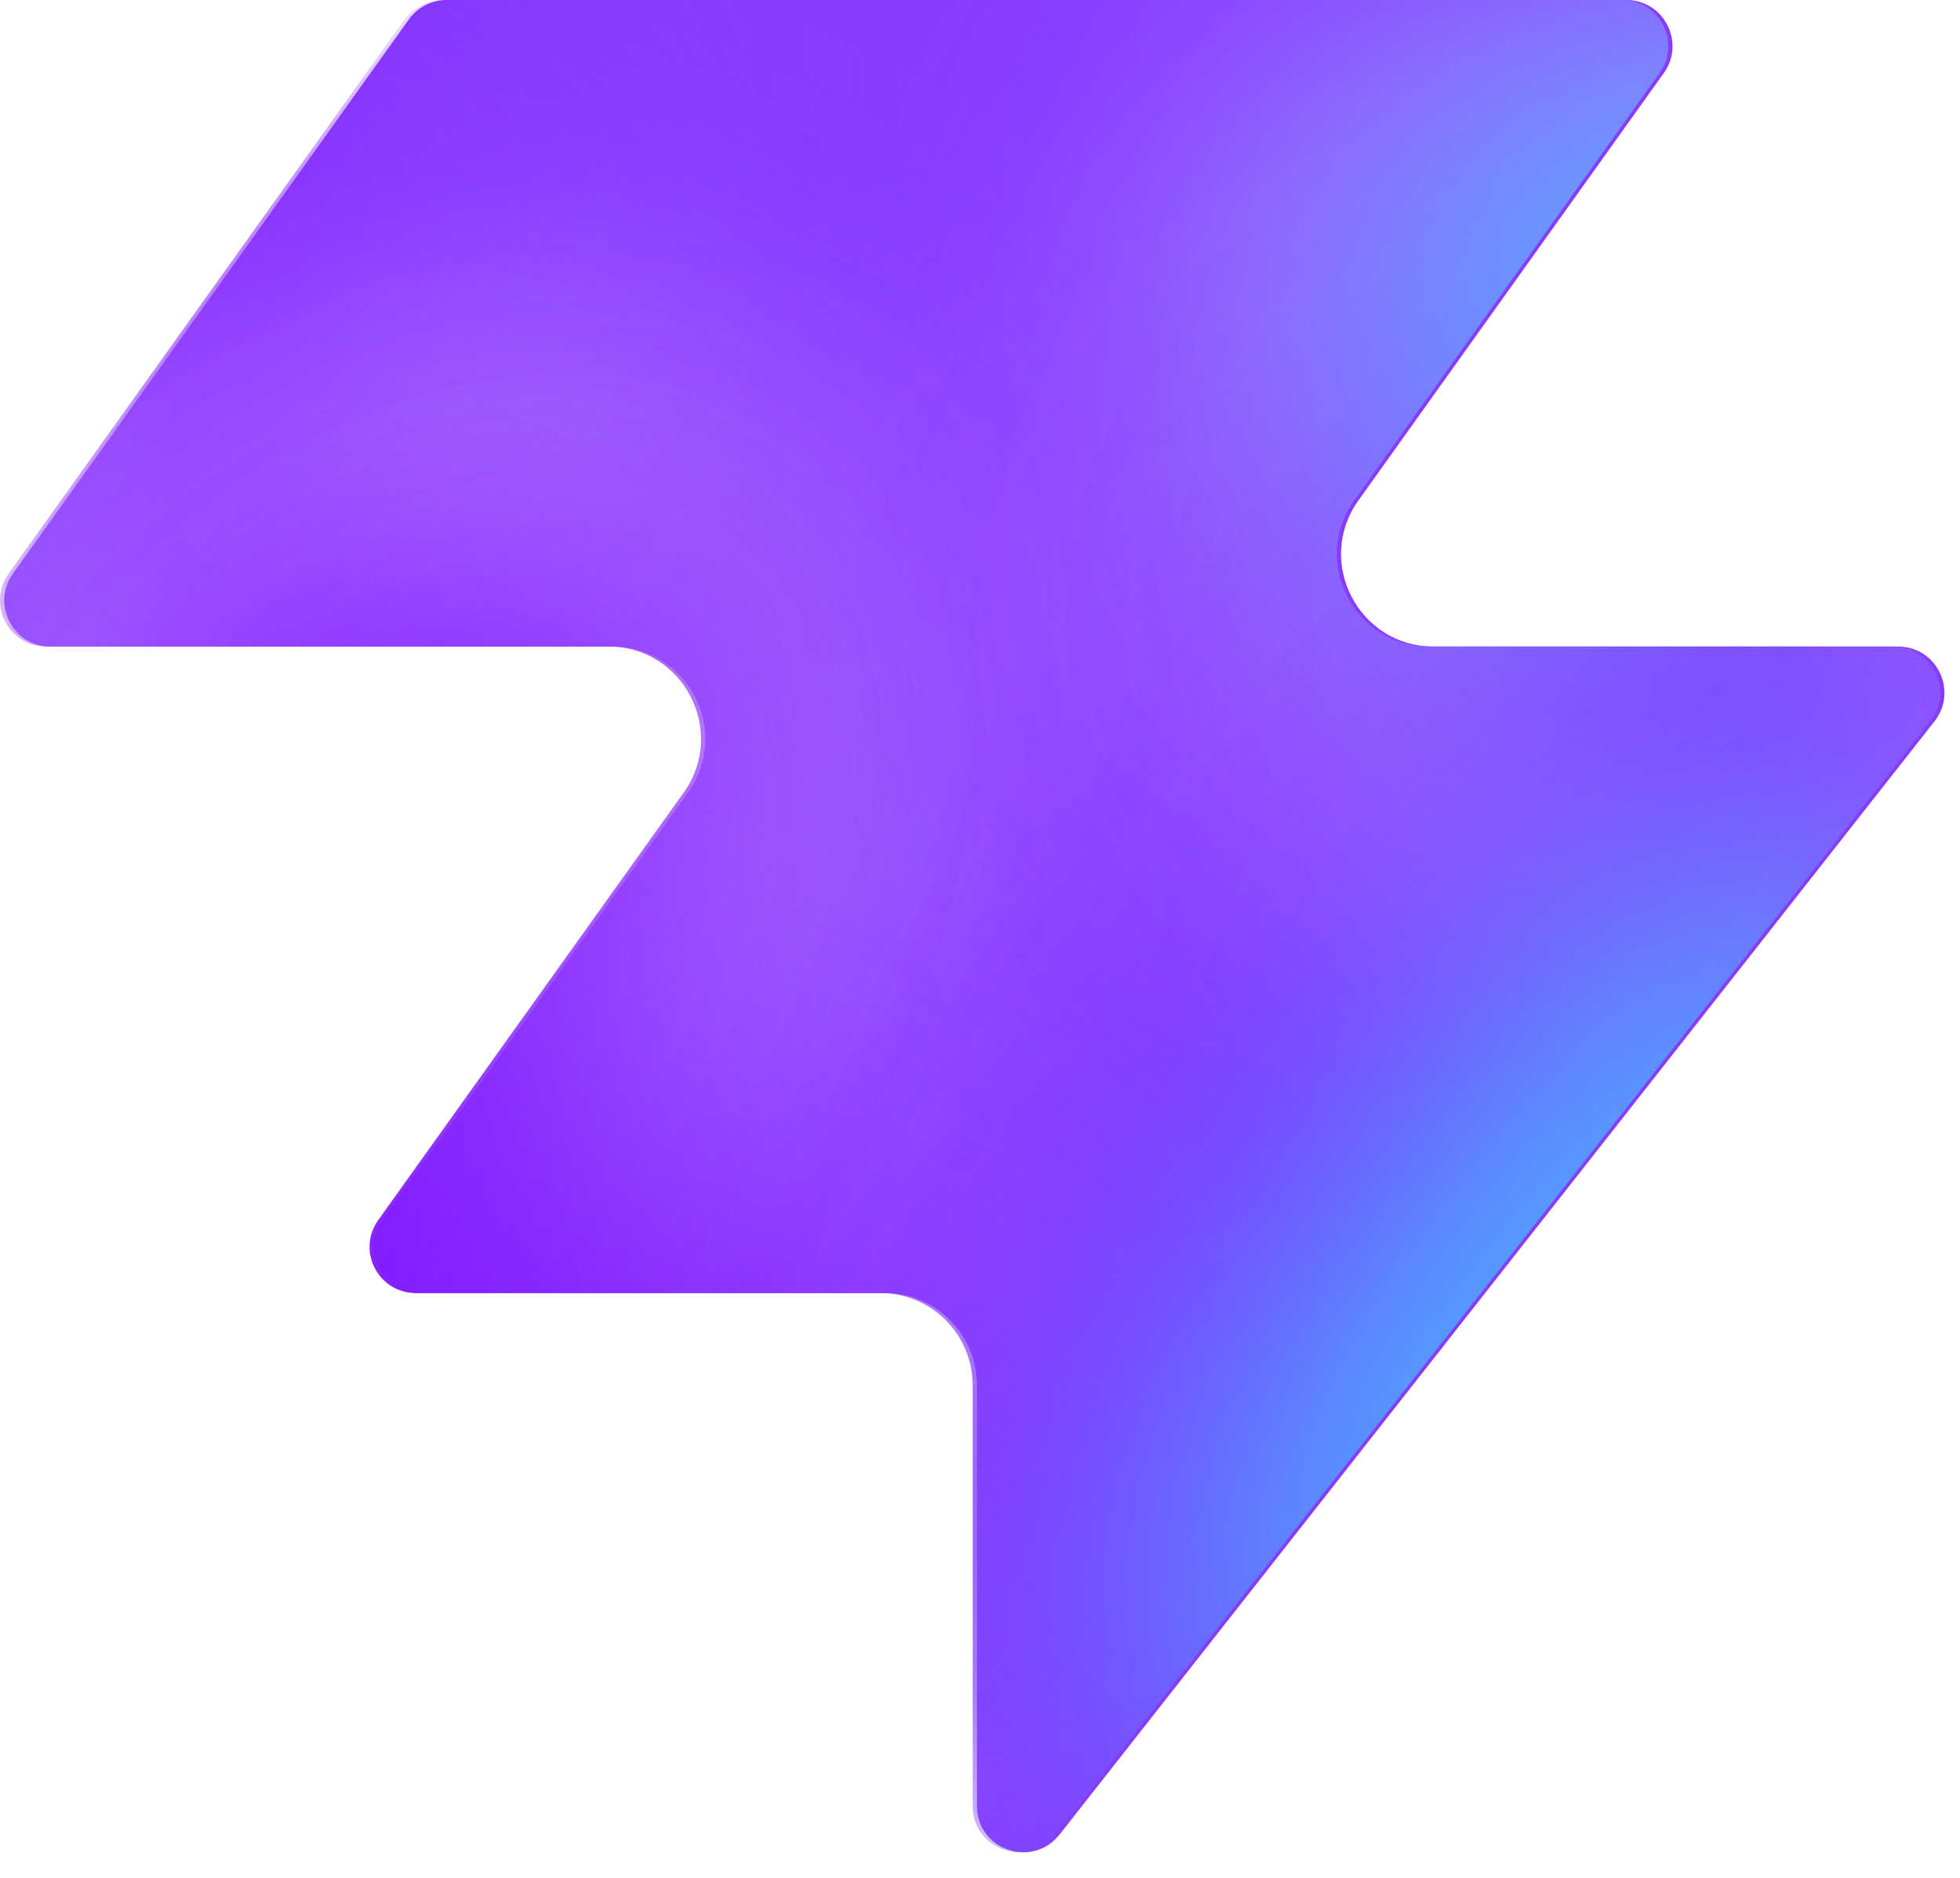
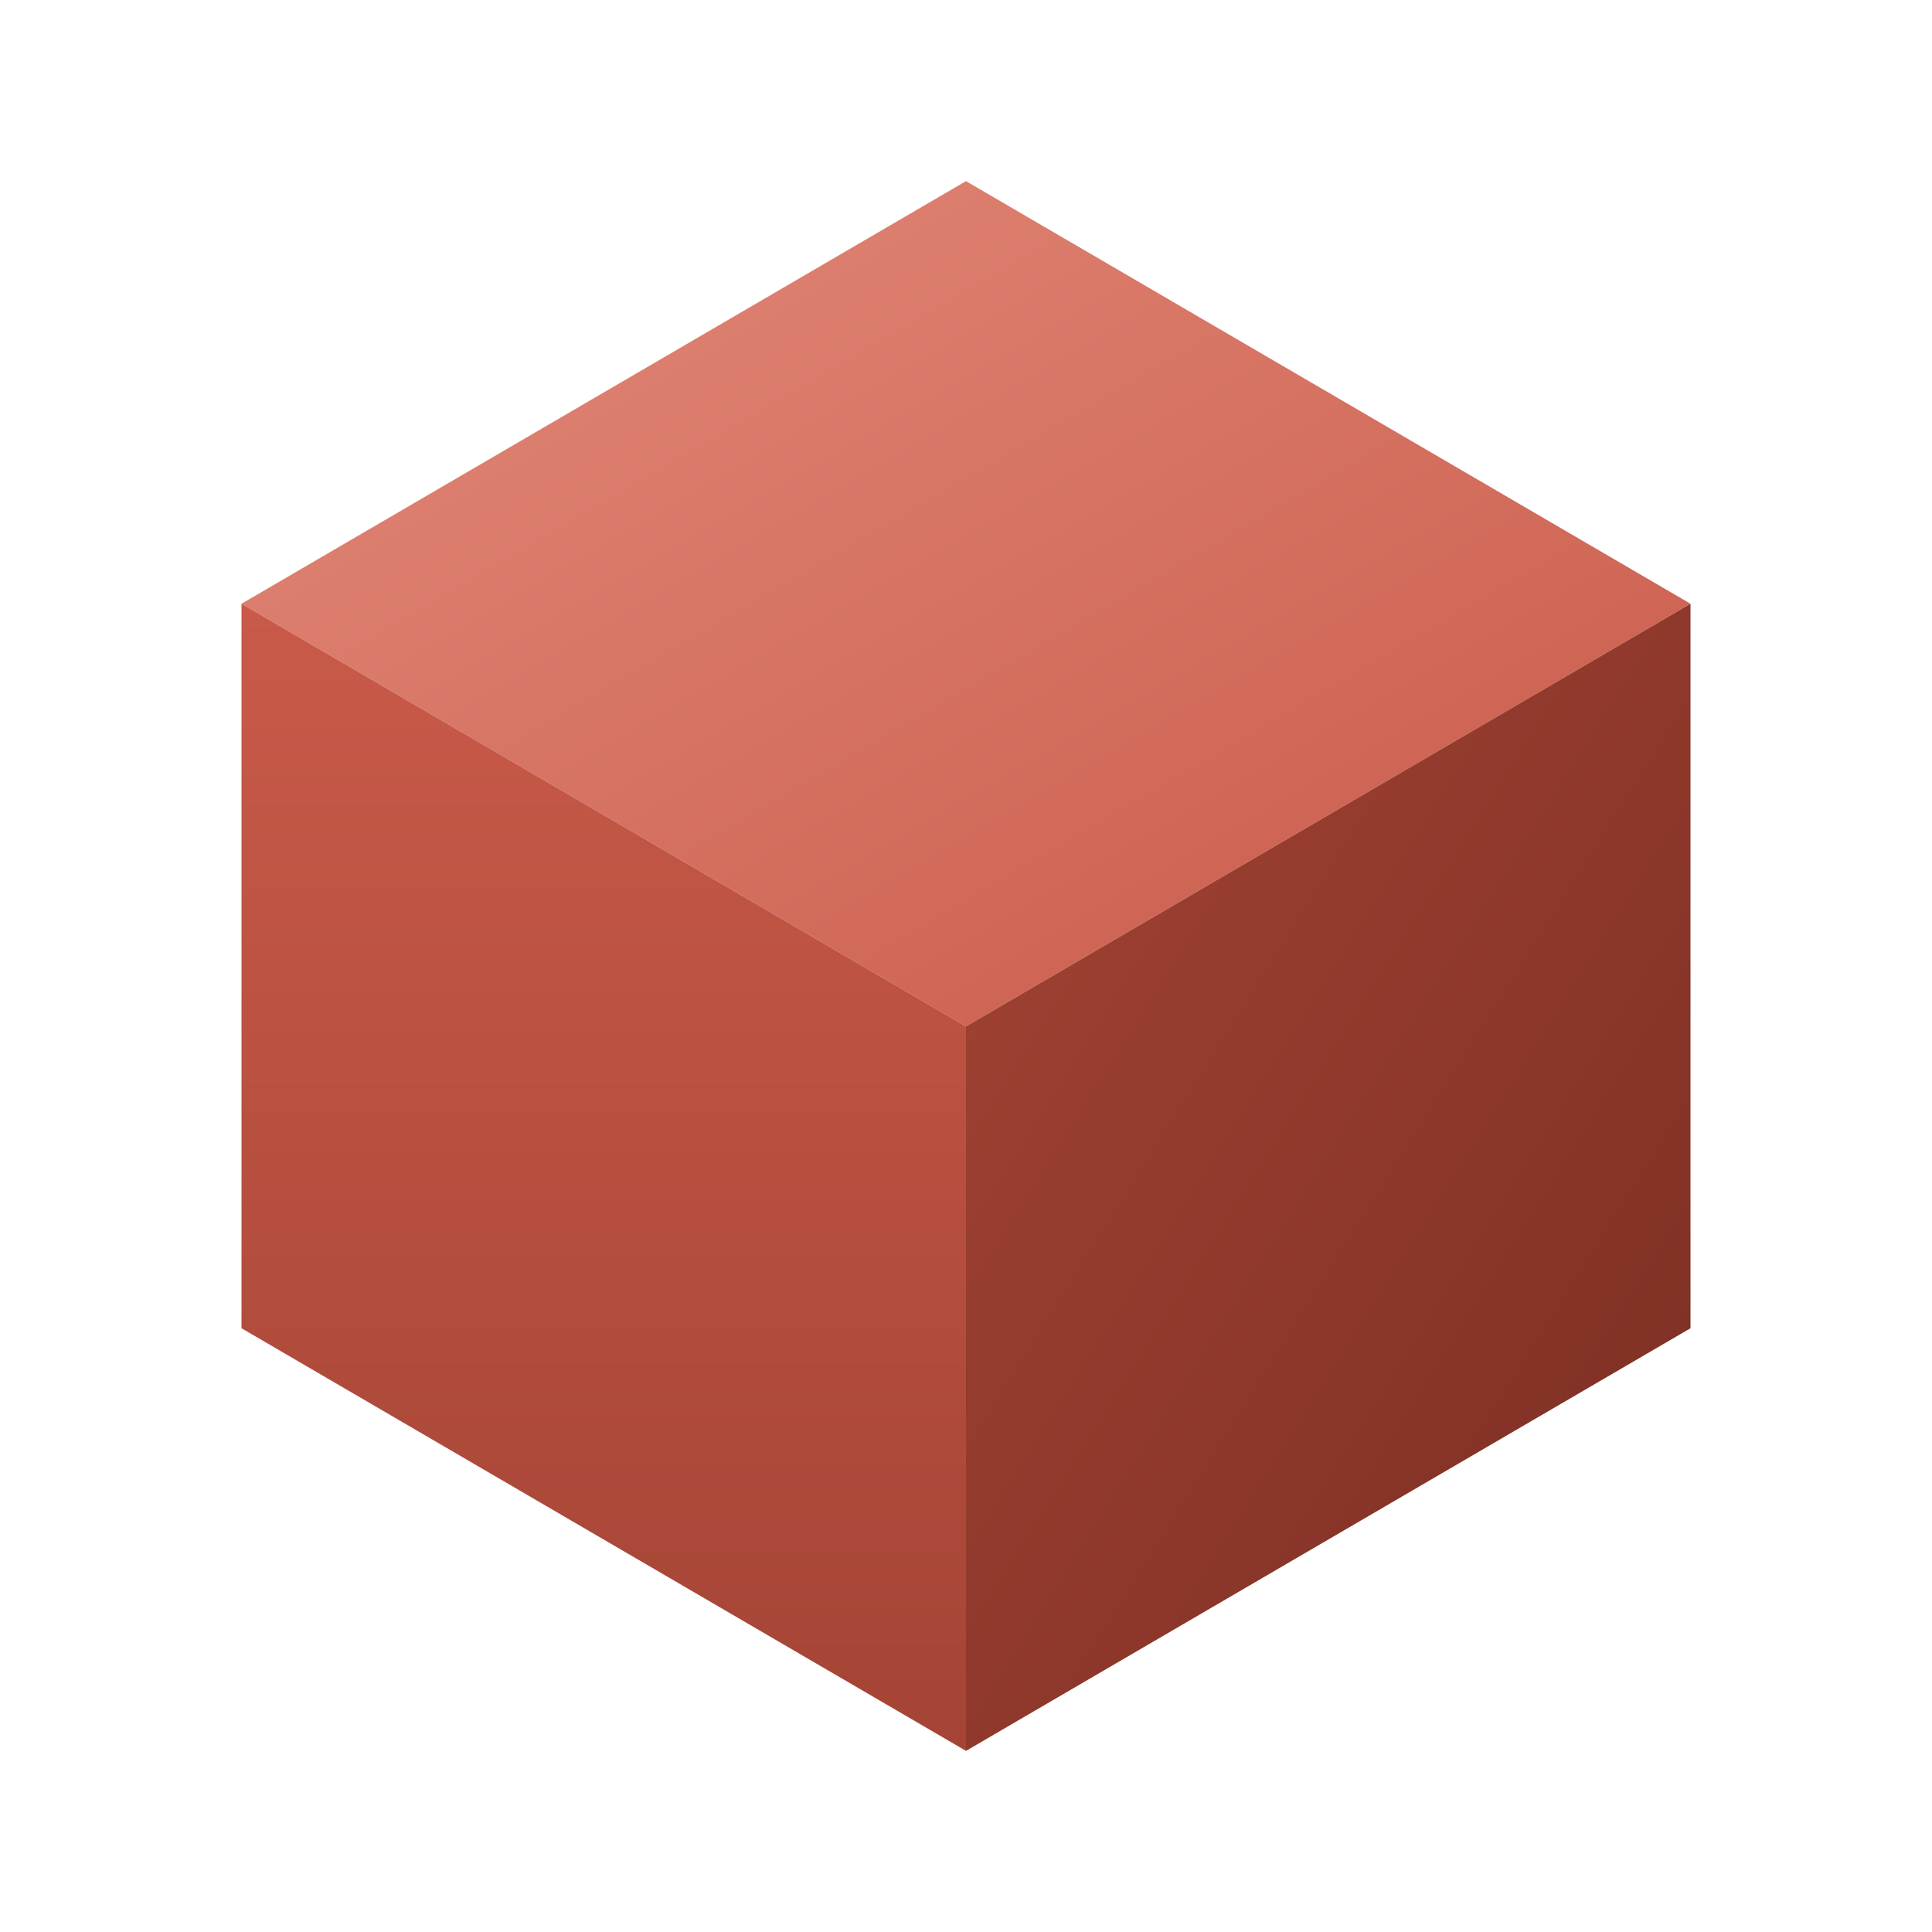
- <svg xmlns="http://www.w3.org/2000/svg" width="48" height="46" fill="none" viewBox="0 0 48 46">
-   <path fill="#863bff" d="M25.946 44.938c-.664.845-2.021.375-2.021-.698V33.937a2.26 2.26 0 0 0-2.262-2.262H10.287c-.92 0-1.456-1.04-.92-1.788l7.48-10.471c1.07-1.497 0-3.578-1.842-3.578H1.237c-.92 0-1.456-1.04-.92-1.788L10.013.474c.214-.297.556-.474.92-.474h28.894c.92 0 1.456 1.04.92 1.788l-7.48 10.471c-1.07 1.498 0 3.579 1.842 3.579h11.377c.943 0 1.473 1.088.89 1.83L25.947 44.94z" style="fill:#863bff;fill:color(display-p3 .525 .23 1);fill-opacity:1" />
-   <mask id="a" width="48" height="46" x="0" y="0" maskUnits="userSpaceOnUse" style="mask-type:alpha">
-     <path fill="#000" d="M25.842 44.938c-.664.844-2.021.375-2.021-.698V33.937a2.26 2.26 0 0 0-2.262-2.262H10.183c-.92 0-1.456-1.04-.92-1.788l7.48-10.471c1.07-1.498 0-3.579-1.842-3.579H1.133c-.92 0-1.456-1.04-.92-1.787L9.91.473c.214-.297.556-.474.92-.474h28.894c.92 0 1.456 1.04.92 1.788l-7.48 10.471c-1.07 1.498 0 3.578 1.842 3.578h11.377c.943 0 1.473 1.088.89 1.832L25.843 44.94z" style="fill:#000;fill-opacity:1" />
-   </mask>
-   <g mask="url(#a)">
-     <g filter="url(#b)">
-       <ellipse cx="5.508" cy="14.704" fill="#ede6ff" rx="5.508" ry="14.704" style="fill:#ede6ff;fill:color(display-p3 .927 .903 1);fill-opacity:1" transform="matrix(.00324 1 1 -.00324 -4.47 31.516)" />
-     </g>
-     <g filter="url(#c)">
-       <ellipse cx="10.399" cy="29.851" fill="#ede6ff" rx="10.399" ry="29.851" style="fill:#ede6ff;fill:color(display-p3 .927 .903 1);fill-opacity:1" transform="matrix(.00324 1 1 -.00324 -39.328 7.883)" />
-     </g>
-     <g filter="url(#d)">
-       <ellipse cx="5.508" cy="30.487" fill="#7e14ff" rx="5.508" ry="30.487" style="fill:#7e14ff;fill:color(display-p3 .492 .077 1);fill-opacity:1" transform="rotate(89.814 -25.913 -14.639)scale(1 -1)" />
-     </g>
-     <g filter="url(#e)">
-       <ellipse cx="5.508" cy="30.599" fill="#7e14ff" rx="5.508" ry="30.599" style="fill:#7e14ff;fill:color(display-p3 .492 .077 1);fill-opacity:1" transform="rotate(89.814 -32.644 -3.334)scale(1 -1)" />
-     </g>
-     <g filter="url(#f)">
-       <ellipse cx="5.508" cy="30.599" fill="#7e14ff" rx="5.508" ry="30.599" style="fill:#7e14ff;fill:color(display-p3 .492 .077 1);fill-opacity:1" transform="matrix(.00324 1 1 -.00324 -34.34 30.47)" />
-     </g>
-     <g filter="url(#g)">
-       <ellipse cx="14.072" cy="22.078" fill="#ede6ff" rx="14.072" ry="22.078" style="fill:#ede6ff;fill:color(display-p3 .927 .903 1);fill-opacity:1" transform="rotate(93.35 24.506 48.493)scale(-1 1)" />
-     </g>
-     <g filter="url(#h)">
-       <ellipse cx="3.47" cy="21.501" fill="#7e14ff" rx="3.47" ry="21.501" style="fill:#7e14ff;fill:color(display-p3 .492 .077 1);fill-opacity:1" transform="rotate(89.009 28.708 47.59)scale(-1 1)" />
-     </g>
-     <g filter="url(#i)">
-       <ellipse cx="3.47" cy="21.501" fill="#7e14ff" rx="3.47" ry="21.501" style="fill:#7e14ff;fill:color(display-p3 .492 .077 1);fill-opacity:1" transform="rotate(89.009 28.708 47.59)scale(-1 1)" />
-     </g>
-     <g filter="url(#j)">
-       <ellipse cx=".387" cy="8.972" fill="#7e14ff" rx="4.407" ry="29.108" style="fill:#7e14ff;fill:color(display-p3 .492 .077 1);fill-opacity:1" transform="rotate(39.51 .387 8.972)" />
-     </g>
-     <g filter="url(#k)">
-       <ellipse cx="47.523" cy="-6.092" fill="#7e14ff" rx="4.407" ry="29.108" style="fill:#7e14ff;fill:color(display-p3 .492 .077 1);fill-opacity:1" transform="rotate(37.892 47.523 -6.092)" />
-     </g>
-     <g filter="url(#l)">
-       <ellipse cx="41.412" cy="6.333" fill="#47bfff" rx="5.971" ry="9.665" style="fill:#47bfff;fill:color(display-p3 .28 .748 1);fill-opacity:1" transform="rotate(37.892 41.412 6.333)" />
-     </g>
-     <g filter="url(#m)">
-       <ellipse cx="-1.879" cy="38.332" fill="#7e14ff" rx="4.407" ry="29.108" style="fill:#7e14ff;fill:color(display-p3 .492 .077 1);fill-opacity:1" transform="rotate(37.892 -1.88 38.332)" />
-     </g>
-     <g filter="url(#n)">
-       <ellipse cx="-1.879" cy="38.332" fill="#7e14ff" rx="4.407" ry="29.108" style="fill:#7e14ff;fill:color(display-p3 .492 .077 1);fill-opacity:1" transform="rotate(37.892 -1.88 38.332)" />
-     </g>
-     <g filter="url(#o)">
-       <ellipse cx="35.651" cy="29.907" fill="#7e14ff" rx="4.407" ry="29.108" style="fill:#7e14ff;fill:color(display-p3 .492 .077 1);fill-opacity:1" transform="rotate(37.892 35.651 29.907)" />
-     </g>
-     <g filter="url(#p)">
-       <ellipse cx="38.418" cy="32.4" fill="#47bfff" rx="5.971" ry="15.297" style="fill:#47bfff;fill:color(display-p3 .28 .748 1);fill-opacity:1" transform="rotate(37.892 38.418 32.4)" />
-     </g>
-   </g>
+ <svg xmlns="http://www.w3.org/2000/svg" viewBox="0 0 32 32" width="32" height="32">
  <defs>
-     <filter id="b" width="60.045" height="41.654" x="-19.77" y="16.149" color-interpolation-filters="sRGB" filterUnits="userSpaceOnUse">
-       <feFlood flood-opacity="0" result="BackgroundImageFix" />
-       <feBlend in="SourceGraphic" in2="BackgroundImageFix" result="shape" />
-       <feGaussianBlur result="effect1_foregroundBlur_2002_17158" stdDeviation="7.659" />
-     </filter>
-     <filter id="c" width="90.34" height="51.437" x="-54.613" y="-7.533" color-interpolation-filters="sRGB" filterUnits="userSpaceOnUse">
-       <feFlood flood-opacity="0" result="BackgroundImageFix" />
-       <feBlend in="SourceGraphic" in2="BackgroundImageFix" result="shape" />
-       <feGaussianBlur result="effect1_foregroundBlur_2002_17158" stdDeviation="7.659" />
-     </filter>
-     <filter id="d" width="79.355" height="29.4" x="-49.64" y="2.03" color-interpolation-filters="sRGB" filterUnits="userSpaceOnUse">
-       <feFlood flood-opacity="0" result="BackgroundImageFix" />
-       <feBlend in="SourceGraphic" in2="BackgroundImageFix" result="shape" />
-       <feGaussianBlur result="effect1_foregroundBlur_2002_17158" stdDeviation="4.596" />
-     </filter>
-     <filter id="e" width="79.579" height="29.4" x="-45.045" y="20.029" color-interpolation-filters="sRGB" filterUnits="userSpaceOnUse">
-       <feFlood flood-opacity="0" result="BackgroundImageFix" />
-       <feBlend in="SourceGraphic" in2="BackgroundImageFix" result="shape" />
-       <feGaussianBlur result="effect1_foregroundBlur_2002_17158" stdDeviation="4.596" />
-     </filter>
-     <filter id="f" width="79.579" height="29.4" x="-43.513" y="21.178" color-interpolation-filters="sRGB" filterUnits="userSpaceOnUse">
-       <feFlood flood-opacity="0" result="BackgroundImageFix" />
-       <feBlend in="SourceGraphic" in2="BackgroundImageFix" result="shape" />
-       <feGaussianBlur result="effect1_foregroundBlur_2002_17158" stdDeviation="4.596" />
-     </filter>
-     <filter id="g" width="74.749" height="58.852" x="15.756" y="-17.901" color-interpolation-filters="sRGB" filterUnits="userSpaceOnUse">
-       <feFlood flood-opacity="0" result="BackgroundImageFix" />
-       <feBlend in="SourceGraphic" in2="BackgroundImageFix" result="shape" />
-       <feGaussianBlur result="effect1_foregroundBlur_2002_17158" stdDeviation="7.659" />
-     </filter>
-     <filter id="h" width="61.377" height="25.362" x="23.548" y="2.284" color-interpolation-filters="sRGB" filterUnits="userSpaceOnUse">
-       <feFlood flood-opacity="0" result="BackgroundImageFix" />
-       <feBlend in="SourceGraphic" in2="BackgroundImageFix" result="shape" />
-       <feGaussianBlur result="effect1_foregroundBlur_2002_17158" stdDeviation="4.596" />
-     </filter>
-     <filter id="i" width="61.377" height="25.362" x="23.548" y="2.284" color-interpolation-filters="sRGB" filterUnits="userSpaceOnUse">
-       <feFlood flood-opacity="0" result="BackgroundImageFix" />
-       <feBlend in="SourceGraphic" in2="BackgroundImageFix" result="shape" />
-       <feGaussianBlur result="effect1_foregroundBlur_2002_17158" stdDeviation="4.596" />
-     </filter>
-     <filter id="j" width="56.045" height="63.649" x="-27.636" y="-22.853" color-interpolation-filters="sRGB" filterUnits="userSpaceOnUse">
-       <feFlood flood-opacity="0" result="BackgroundImageFix" />
-       <feBlend in="SourceGraphic" in2="BackgroundImageFix" result="shape" />
-       <feGaussianBlur result="effect1_foregroundBlur_2002_17158" stdDeviation="4.596" />
-     </filter>
-     <filter id="k" width="54.814" height="64.646" x="20.116" y="-38.415" color-interpolation-filters="sRGB" filterUnits="userSpaceOnUse">
-       <feFlood flood-opacity="0" result="BackgroundImageFix" />
-       <feBlend in="SourceGraphic" in2="BackgroundImageFix" result="shape" />
-       <feGaussianBlur result="effect1_foregroundBlur_2002_17158" stdDeviation="4.596" />
-     </filter>
-     <filter id="l" width="33.541" height="35.313" x="24.641" y="-11.323" color-interpolation-filters="sRGB" filterUnits="userSpaceOnUse">
-       <feFlood flood-opacity="0" result="BackgroundImageFix" />
-       <feBlend in="SourceGraphic" in2="BackgroundImageFix" result="shape" />
-       <feGaussianBlur result="effect1_foregroundBlur_2002_17158" stdDeviation="4.596" />
-     </filter>
-     <filter id="m" width="54.814" height="64.646" x="-29.286" y="6.009" color-interpolation-filters="sRGB" filterUnits="userSpaceOnUse">
-       <feFlood flood-opacity="0" result="BackgroundImageFix" />
-       <feBlend in="SourceGraphic" in2="BackgroundImageFix" result="shape" />
-       <feGaussianBlur result="effect1_foregroundBlur_2002_17158" stdDeviation="4.596" />
-     </filter>
-     <filter id="n" width="54.814" height="64.646" x="-29.286" y="6.009" color-interpolation-filters="sRGB" filterUnits="userSpaceOnUse">
-       <feFlood flood-opacity="0" result="BackgroundImageFix" />
-       <feBlend in="SourceGraphic" in2="BackgroundImageFix" result="shape" />
-       <feGaussianBlur result="effect1_foregroundBlur_2002_17158" stdDeviation="4.596" />
-     </filter>
-     <filter id="o" width="54.814" height="64.646" x="8.244" y="-2.416" color-interpolation-filters="sRGB" filterUnits="userSpaceOnUse">
-       <feFlood flood-opacity="0" result="BackgroundImageFix" />
-       <feBlend in="SourceGraphic" in2="BackgroundImageFix" result="shape" />
-       <feGaussianBlur result="effect1_foregroundBlur_2002_17158" stdDeviation="4.596" />
-     </filter>
-     <filter id="p" width="39.409" height="43.623" x="18.713" y="10.588" color-interpolation-filters="sRGB" filterUnits="userSpaceOnUse">
-       <feFlood flood-opacity="0" result="BackgroundImageFix" />
-       <feBlend in="SourceGraphic" in2="BackgroundImageFix" result="shape" />
-       <feGaussianBlur result="effect1_foregroundBlur_2002_17158" stdDeviation="4.596" />
-     </filter>
+     <linearGradient id="topGrad" x1="0%" y1="0%" x2="100%" y2="100%">
+       <stop offset="0%" stop-color="#e28a7a" />
+       <stop offset="100%" stop-color="#c95a49" />
+     </linearGradient>
+     <linearGradient id="leftGrad" x1="0%" y1="0%" x2="0%" y2="100%">
+       <stop offset="0%" stop-color="#c95a49" />
+       <stop offset="100%" stop-color="#a44435" />
+     </linearGradient>
+     <linearGradient id="rightGrad" x1="0%" y1="0%" x2="100%" y2="100%">
+       <stop offset="0%" stop-color="#a44435" />
+       <stop offset="100%" stop-color="#7a2d22" />
+     </linearGradient>
  </defs>
+   <path d="M16 3 L28 10 L16 17 L4 10 Z" fill="url(#topGrad)" />
+   <path d="M4 10 L16 17 L16 29 L4 22 Z" fill="url(#leftGrad)" />
+   <path d="M16 17 L28 10 L28 22 L16 29 Z" fill="url(#rightGrad)" />
</svg>
